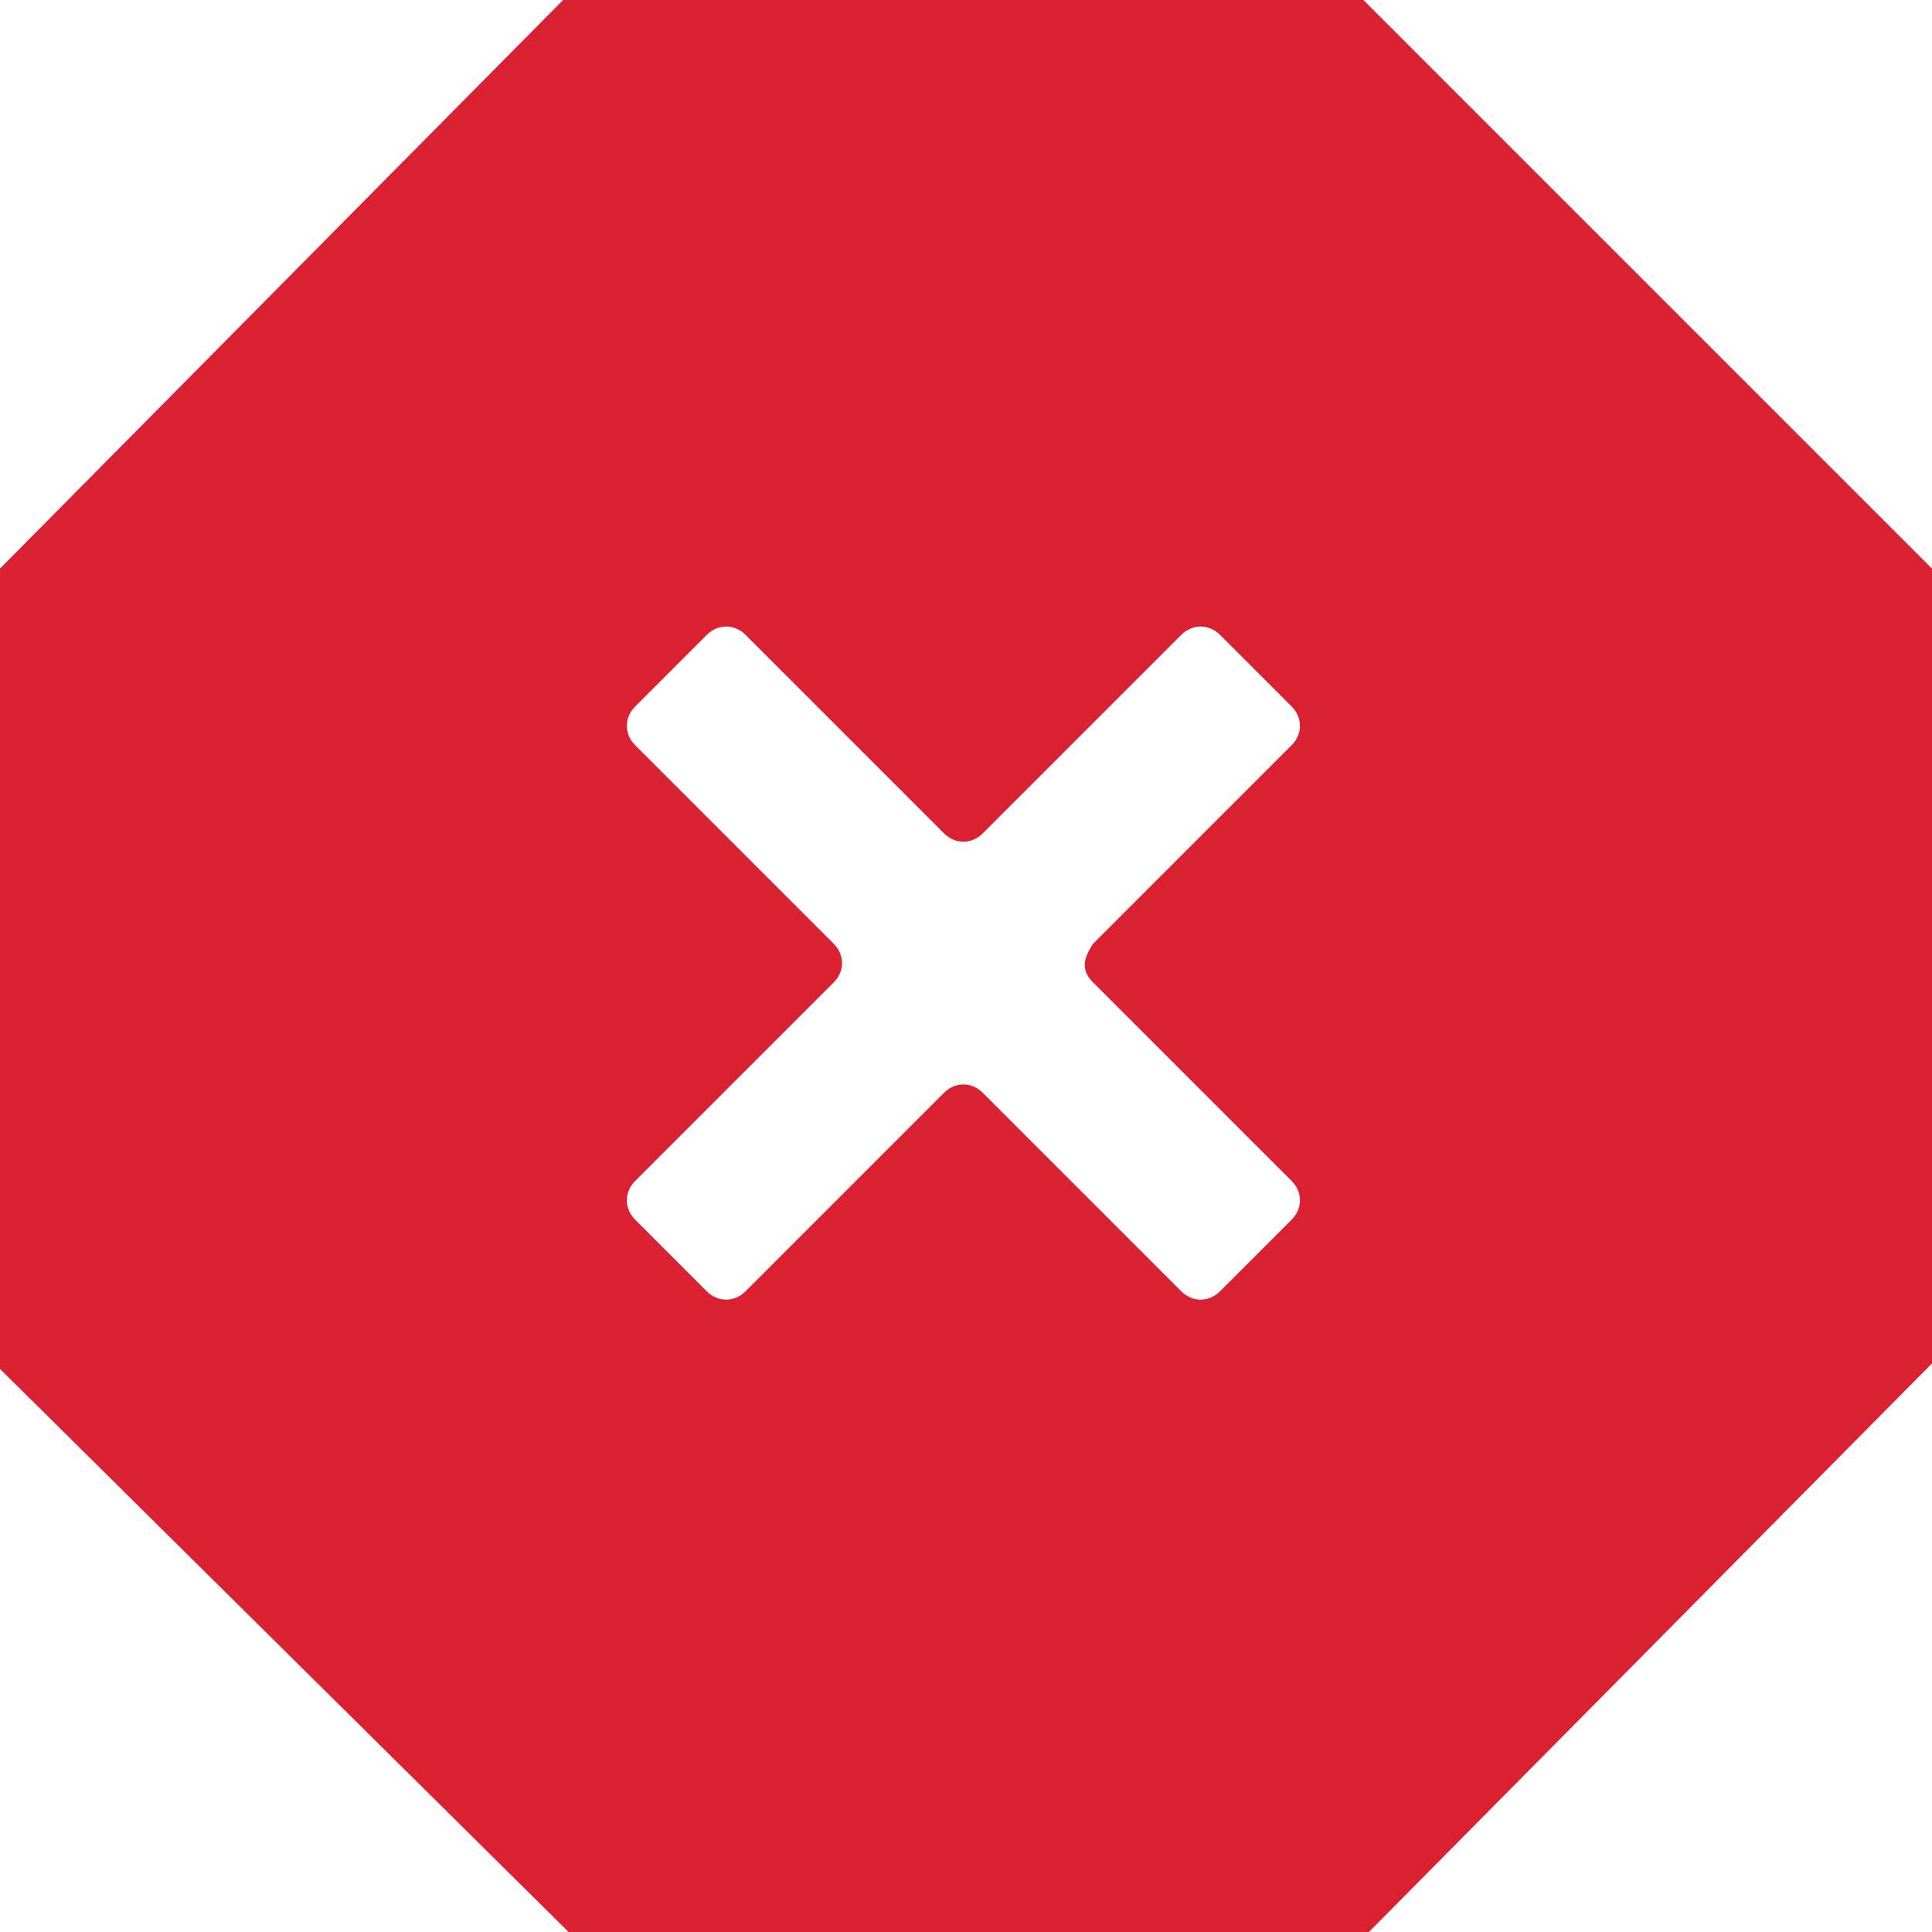
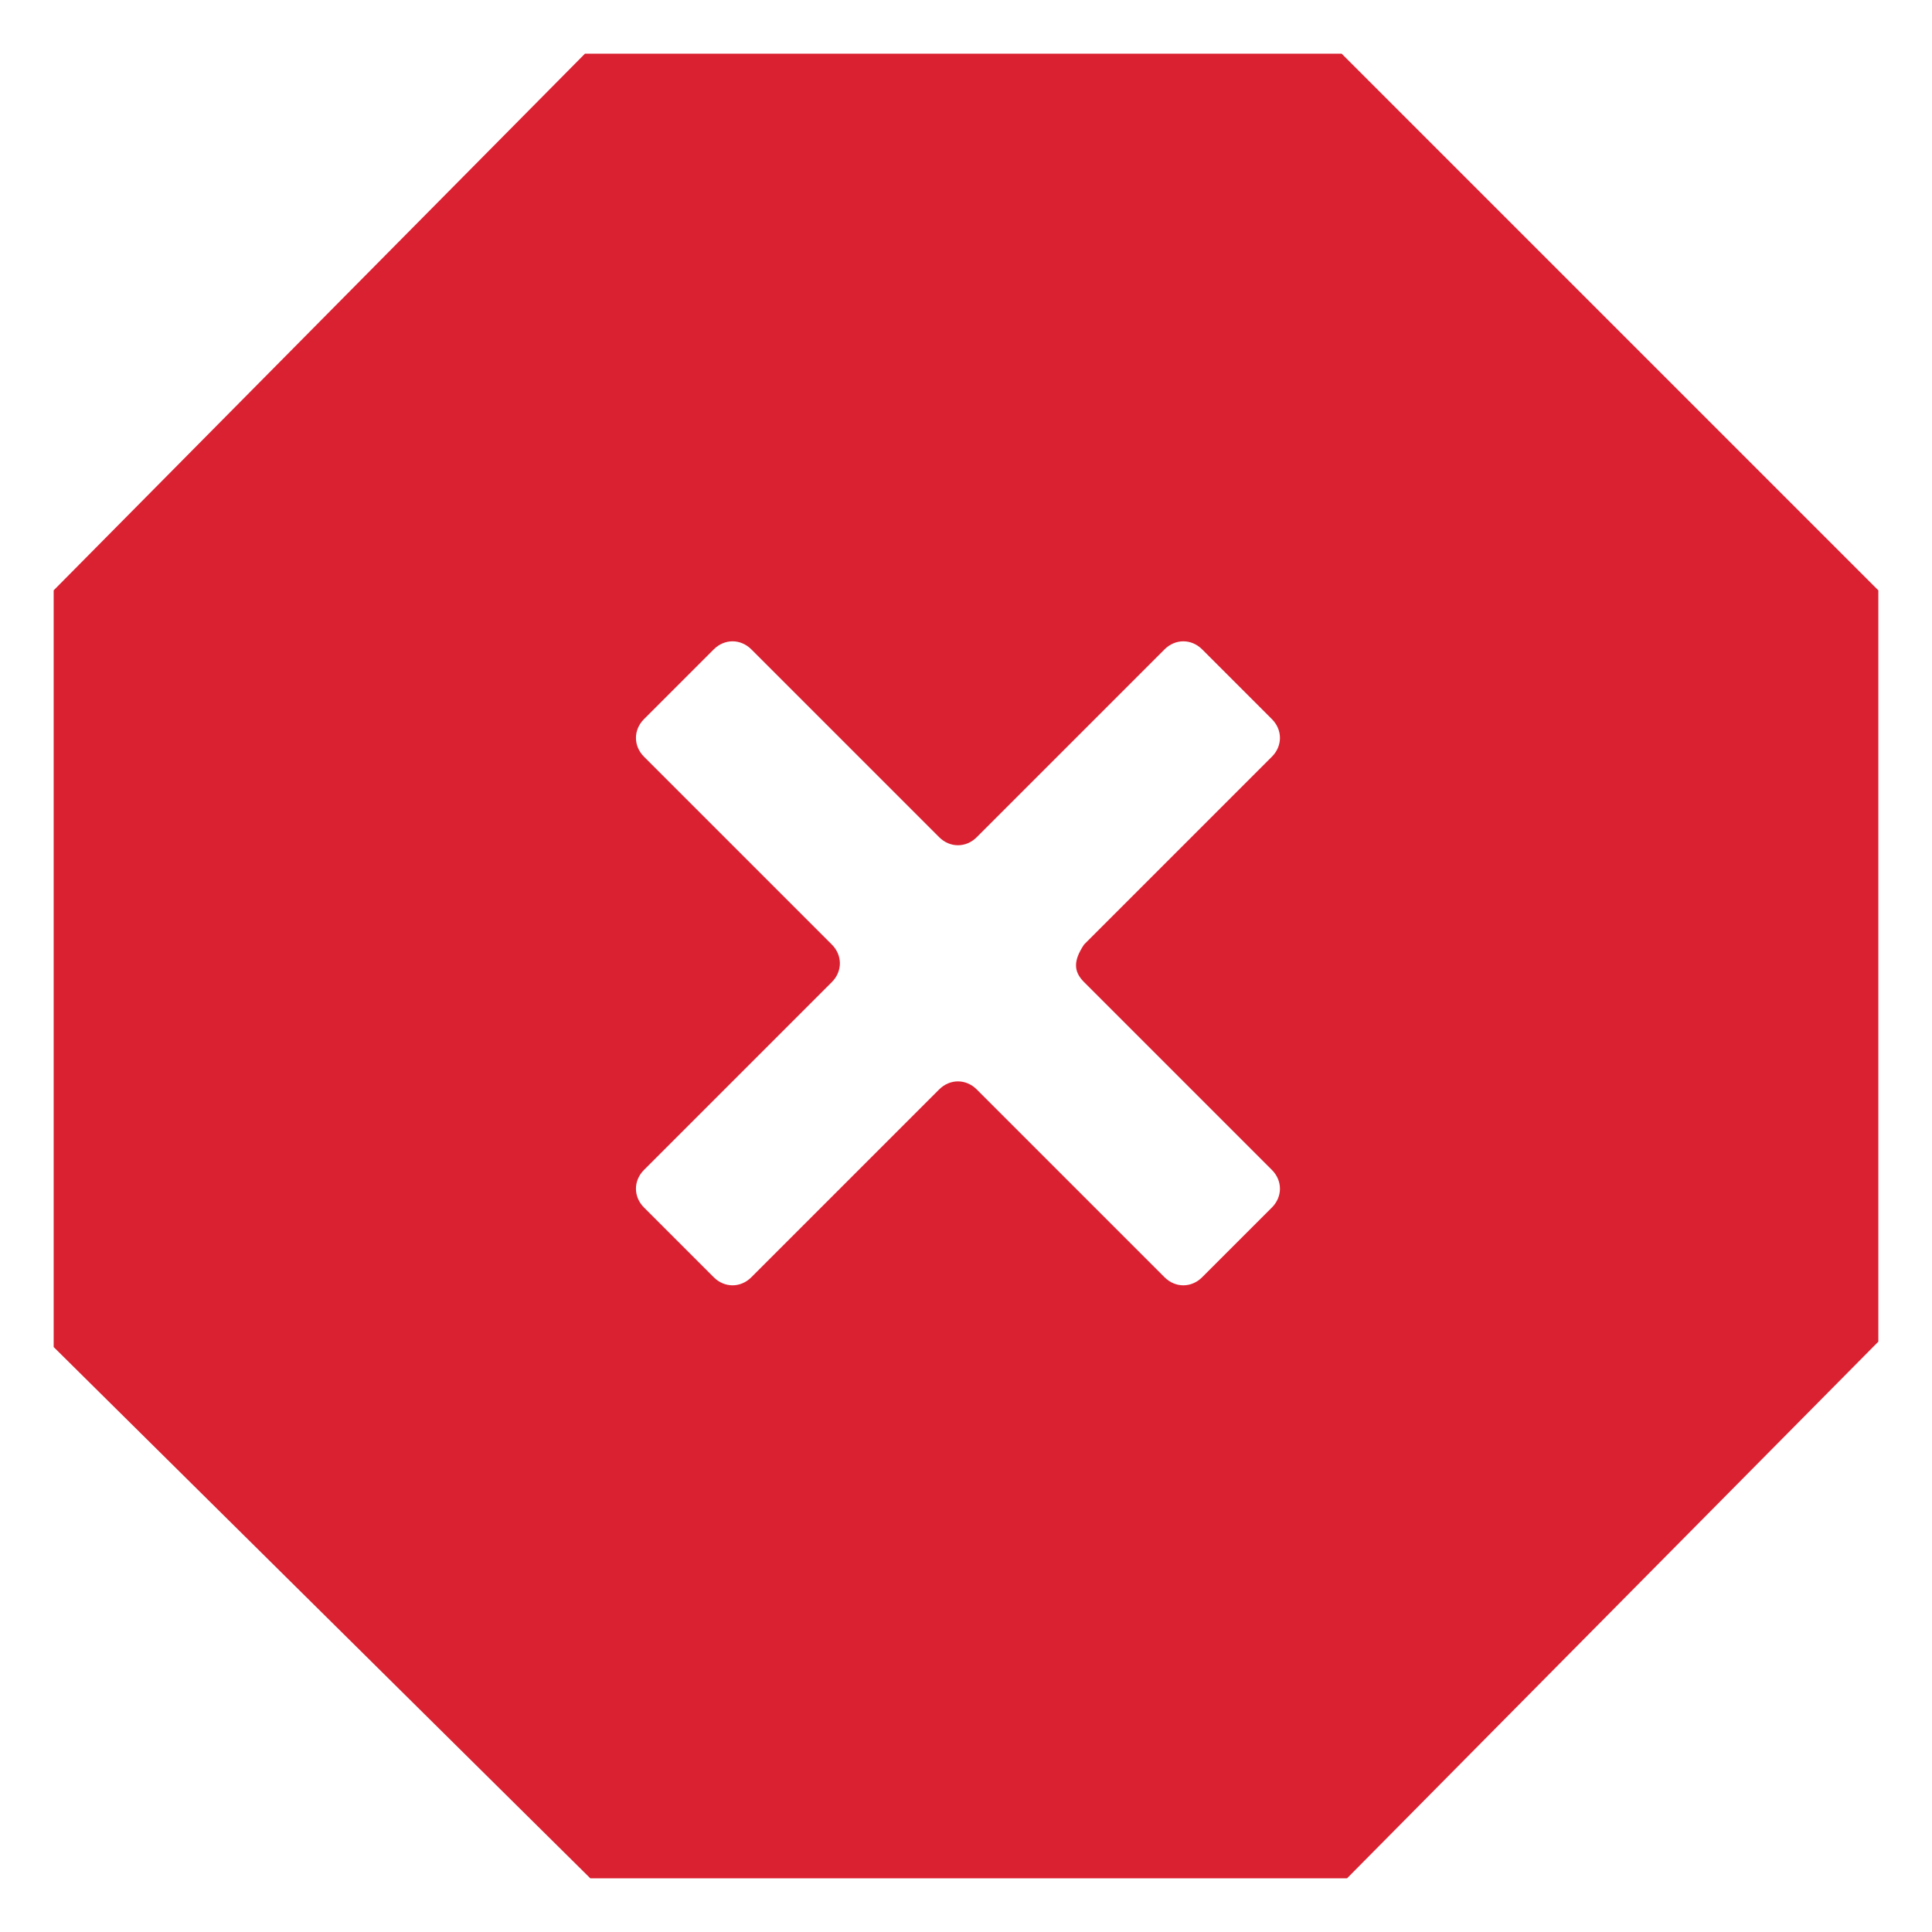
- <svg xmlns="http://www.w3.org/2000/svg" viewBox="0 0 595.3 595.3">
-   <path d="M420.1 0H173.5L0 175.2v246.6l175.2 173.5h246.6l173.5-175.2V175.2L420.1 0zm-83.3 302.7l61.2 61.2c3.4 3.4 3.4 8.5 0 11.9l-22.1 22.1c-3.4 3.4-8.5 3.4-11.9 0l-61.2-61.2c-3.4-3.4-8.5-3.4-11.9 0l-61.2 61.2c-3.4 3.4-8.5 3.4-11.9 0l-22.1-22.1c-3.4-3.4-3.4-8.5 0-11.9l61.2-61.2c3.4-3.4 3.4-8.5 0-11.9l-61.2-61.2c-3.4-3.4-3.4-8.5 0-11.9l22.1-22.1c3.4-3.4 8.5-3.4 11.9 0l61.2 61.2c3.4 3.4 8.5 3.4 11.9 0l61.2-61.2c3.4-3.4 8.5-3.4 11.9 0l22.1 22.1c3.4 3.4 3.4 8.5 0 11.9l-61.2 61.2c-3.4 5.1-3.4 8.5 0 11.9z" fill="#da2131" />
+ <svg xmlns="http://www.w3.org/2000/svg" version="1.1" id="Layer_1" x="0px" y="0px" width="36px" height="36px" viewBox="0 0 36 36" style="enable-background:new 0 0 36 36;" xml:space="preserve">
+   <style type="text/css">
+ 	.st0{fill:#DA2131;}
+ </style>
+   <path class="st0" d="M25,1H10.9L1,11v14.1L11,35h14.1L35,25V11L25,1z M20.2,18.3l3.5,3.5c0.2,0.2,0.2,0.5,0,0.7l-1.3,1.3  c-0.2,0.2-0.5,0.2-0.7,0l-3.5-3.5c-0.2-0.2-0.5-0.2-0.7,0l-3.5,3.5c-0.2,0.2-0.5,0.2-0.7,0l-1.3-1.3c-0.2-0.2-0.2-0.5,0-0.7l3.5-3.5  c0.2-0.2,0.2-0.5,0-0.7l-3.5-3.5c-0.2-0.2-0.2-0.5,0-0.7l1.3-1.3c0.2-0.2,0.5-0.2,0.7,0l3.5,3.5c0.2,0.2,0.5,0.2,0.7,0l3.5-3.5  c0.2-0.2,0.5-0.2,0.7,0l1.3,1.3c0.2,0.2,0.2,0.5,0,0.7l-3.5,3.5C20,17.9,20,18.1,20.2,18.3z" />
</svg>
